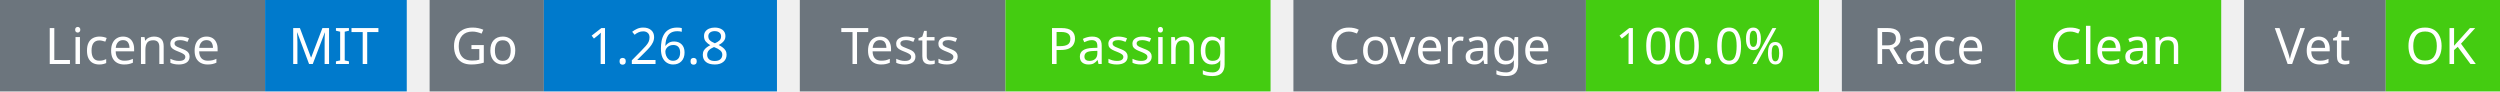
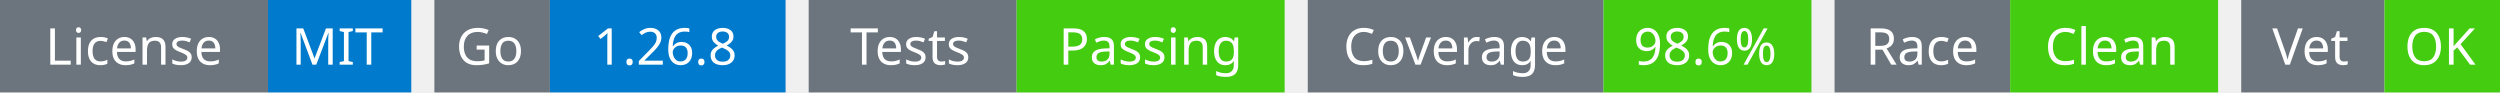
- <svg xmlns="http://www.w3.org/2000/svg" width="547" height="20" viewBox="0 0 547 20">
+ <svg xmlns="http://www.w3.org/2000/svg" width="541" height="20" viewBox="0 0 541 20">
  <g transform="translate(0, 0)">
    <rect x="0" y="0" width="58" height="20" fill="#6c757d" />
    <rect x="58" y="0" width="31" height="20" fill="#007acc" />
    <text x="29" y="14" text-anchor="middle" font-family="sans-serif" font-size="11" fill="white">License</text>
    <text x="73" y="14" text-anchor="middle" font-family="sans-serif" font-size="11" fill="white">MIT</text>
  </g>
  <g transform="translate(94, 0)">
    <rect x="0" y="0" width="25" height="20" fill="#6c757d" />
    <rect x="25" y="0" width="51" height="20" fill="#007acc" />
    <text x="12" y="14" text-anchor="middle" font-family="sans-serif" font-size="11" fill="white">Go</text>
    <text x="50" y="14" text-anchor="middle" font-family="sans-serif" font-size="11" fill="white">1.26.8</text>
  </g>
  <g transform="translate(175, 0)">
    <rect x="0" y="0" width="45" height="20" fill="#6c757d" />
    <rect x="45" y="0" width="58" height="20" fill="#4c1" />
    <text x="22" y="14" text-anchor="middle" font-family="sans-serif" font-size="11" fill="white">Tests</text>
    <text x="74" y="14" text-anchor="middle" font-family="sans-serif" font-size="11" fill="white">Passing</text>
  </g>
  <g transform="translate(283, 0)">
    <rect x="0" y="0" width="64" height="20" fill="#6c757d" />
-     <rect x="64" y="0" width="51" height="20" fill="#4c1" />
+     <rect x="64" y="0" width="45" height="20" fill="#4c1" />
    <text x="32" y="14" text-anchor="middle" font-family="sans-serif" font-size="11" fill="white">Coverage</text>
-     <text x="89" y="14" text-anchor="middle" font-family="sans-serif" font-size="11" fill="white">100.0%</text>
+     <text x="86" y="14" text-anchor="middle" font-family="sans-serif" font-size="11" fill="white">98.6%</text>
  </g>
-   <g transform="translate(403, 0)">
+   <g transform="translate(397, 0)">
    <rect x="0" y="0" width="38" height="20" fill="#6c757d" />
    <rect x="38" y="0" width="45" height="20" fill="#4c1" />
    <text x="19" y="14" text-anchor="middle" font-family="sans-serif" font-size="11" fill="white">Race</text>
    <text x="60" y="14" text-anchor="middle" font-family="sans-serif" font-size="11" fill="white">Clean</text>
  </g>
-   <g transform="translate(491, 0)">
+   <g transform="translate(485, 0)">
    <rect x="0" y="0" width="31" height="20" fill="#6c757d" />
    <rect x="31" y="0" width="25" height="20" fill="#4c1" />
    <text x="15" y="14" text-anchor="middle" font-family="sans-serif" font-size="11" fill="white">Vet</text>
    <text x="43" y="14" text-anchor="middle" font-family="sans-serif" font-size="11" fill="white">OK</text>
  </g>
</svg>
